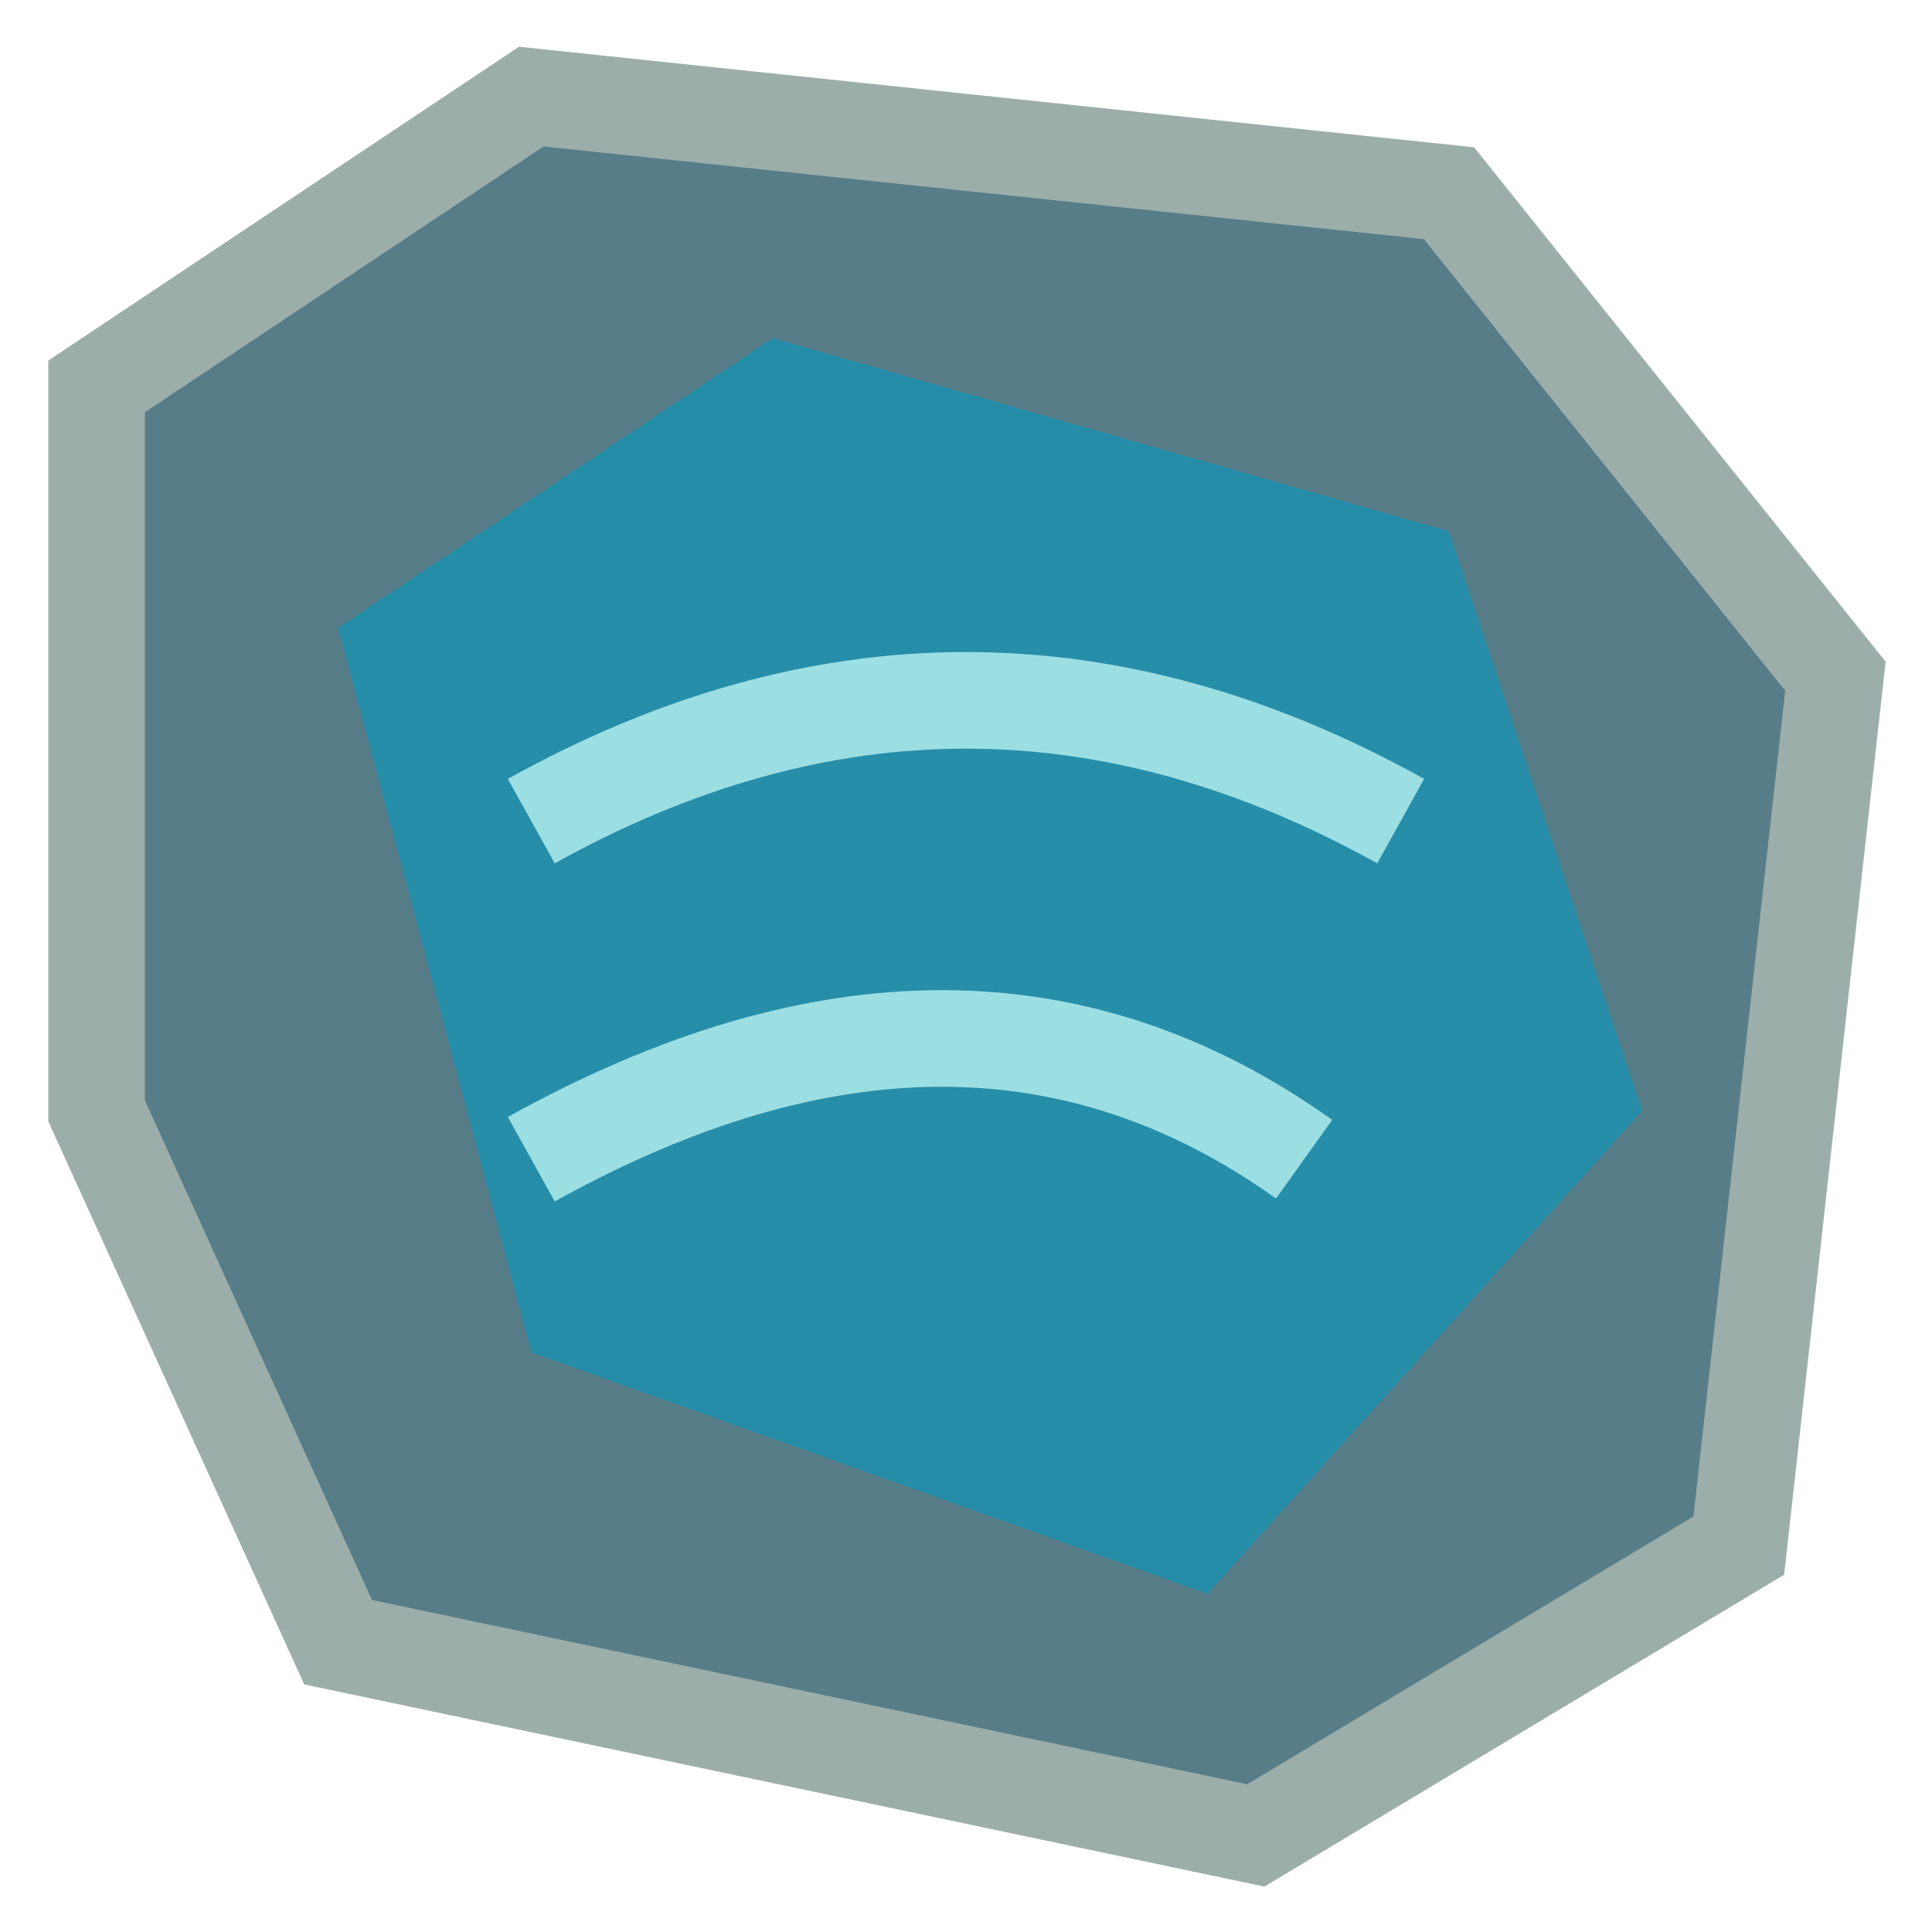
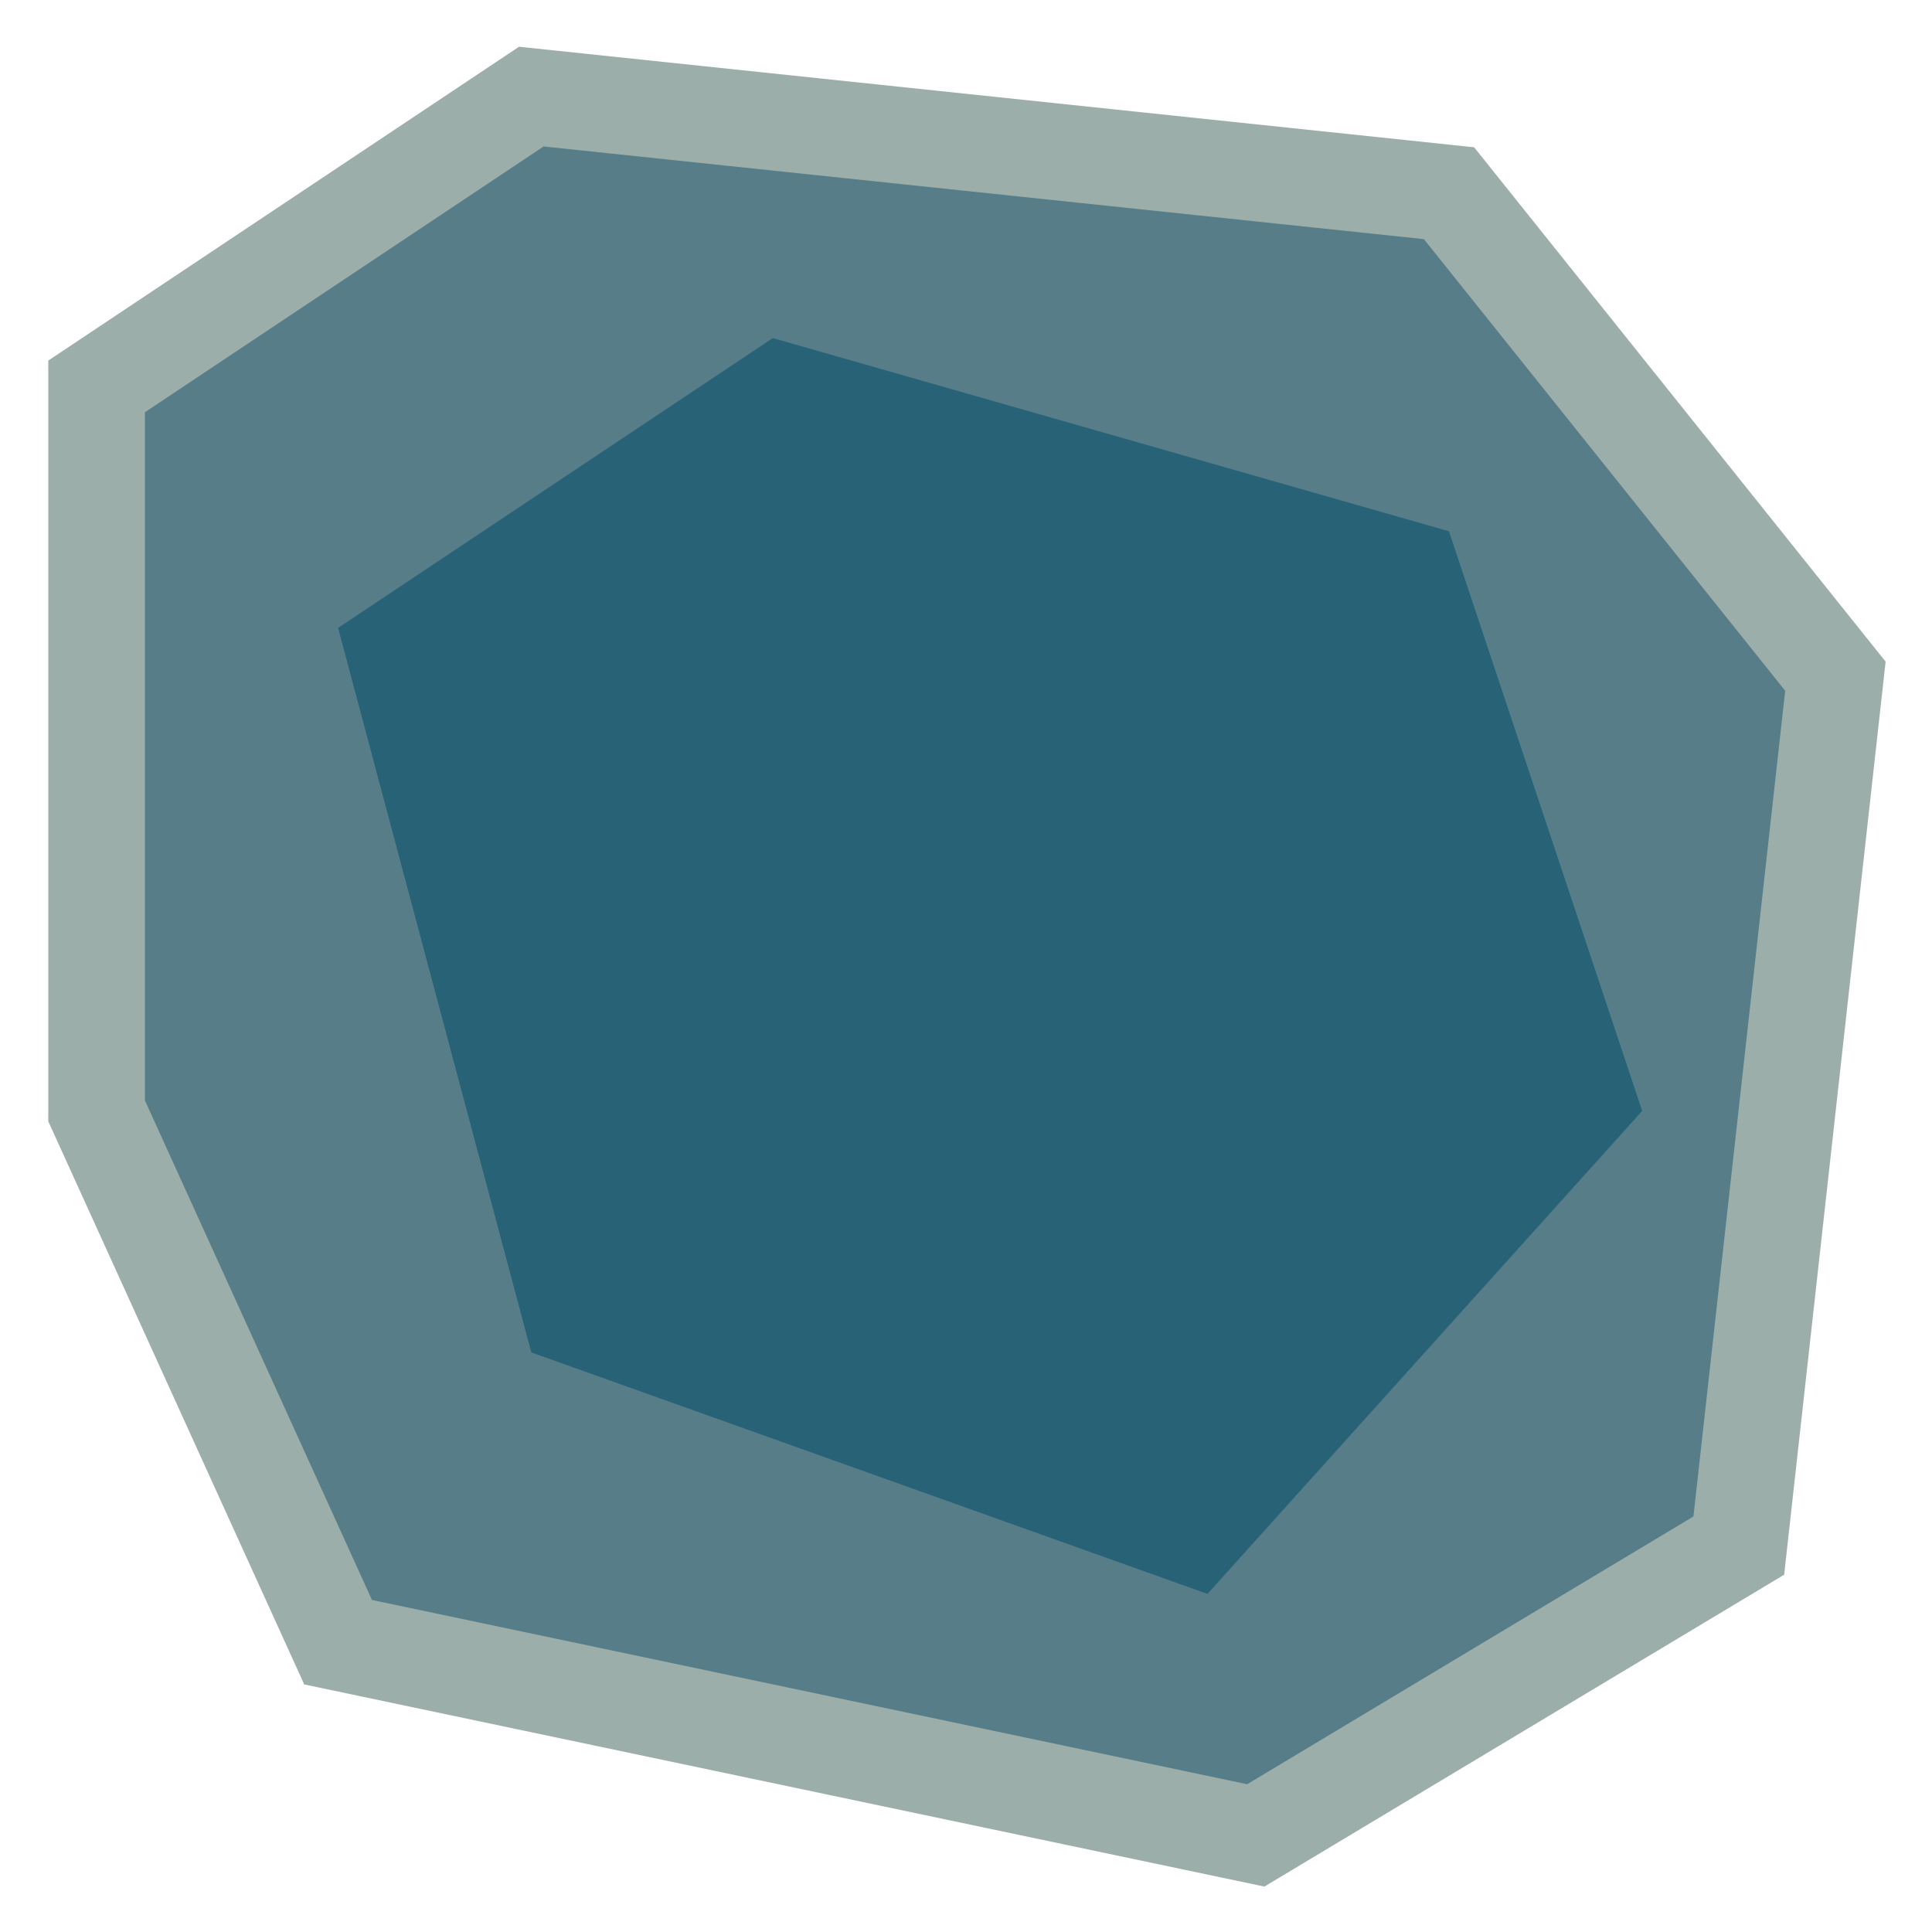
<svg xmlns="http://www.w3.org/2000/svg" width="40" height="40" viewBox="0 0 40 40">
  <path d="M2 8L11 2l19 2 8 10-2 18-10 6L7 34 2 23z" fill="#577d88" stroke="#9caeaa" stroke-width="2" />
-   <path d="M7 13l9-6 14 4 4 12-9 10-14-5z" fill="#278eaa" />
-   <path d="M11 17q9-5 18 0m-18 7q9-5 16 0" fill="none" stroke="#9cdfe2" stroke-width="2" />
+   <path d="M7 13l9-6 14 4 4 12-9 10-14-5z" fill="#286277" />
</svg>
